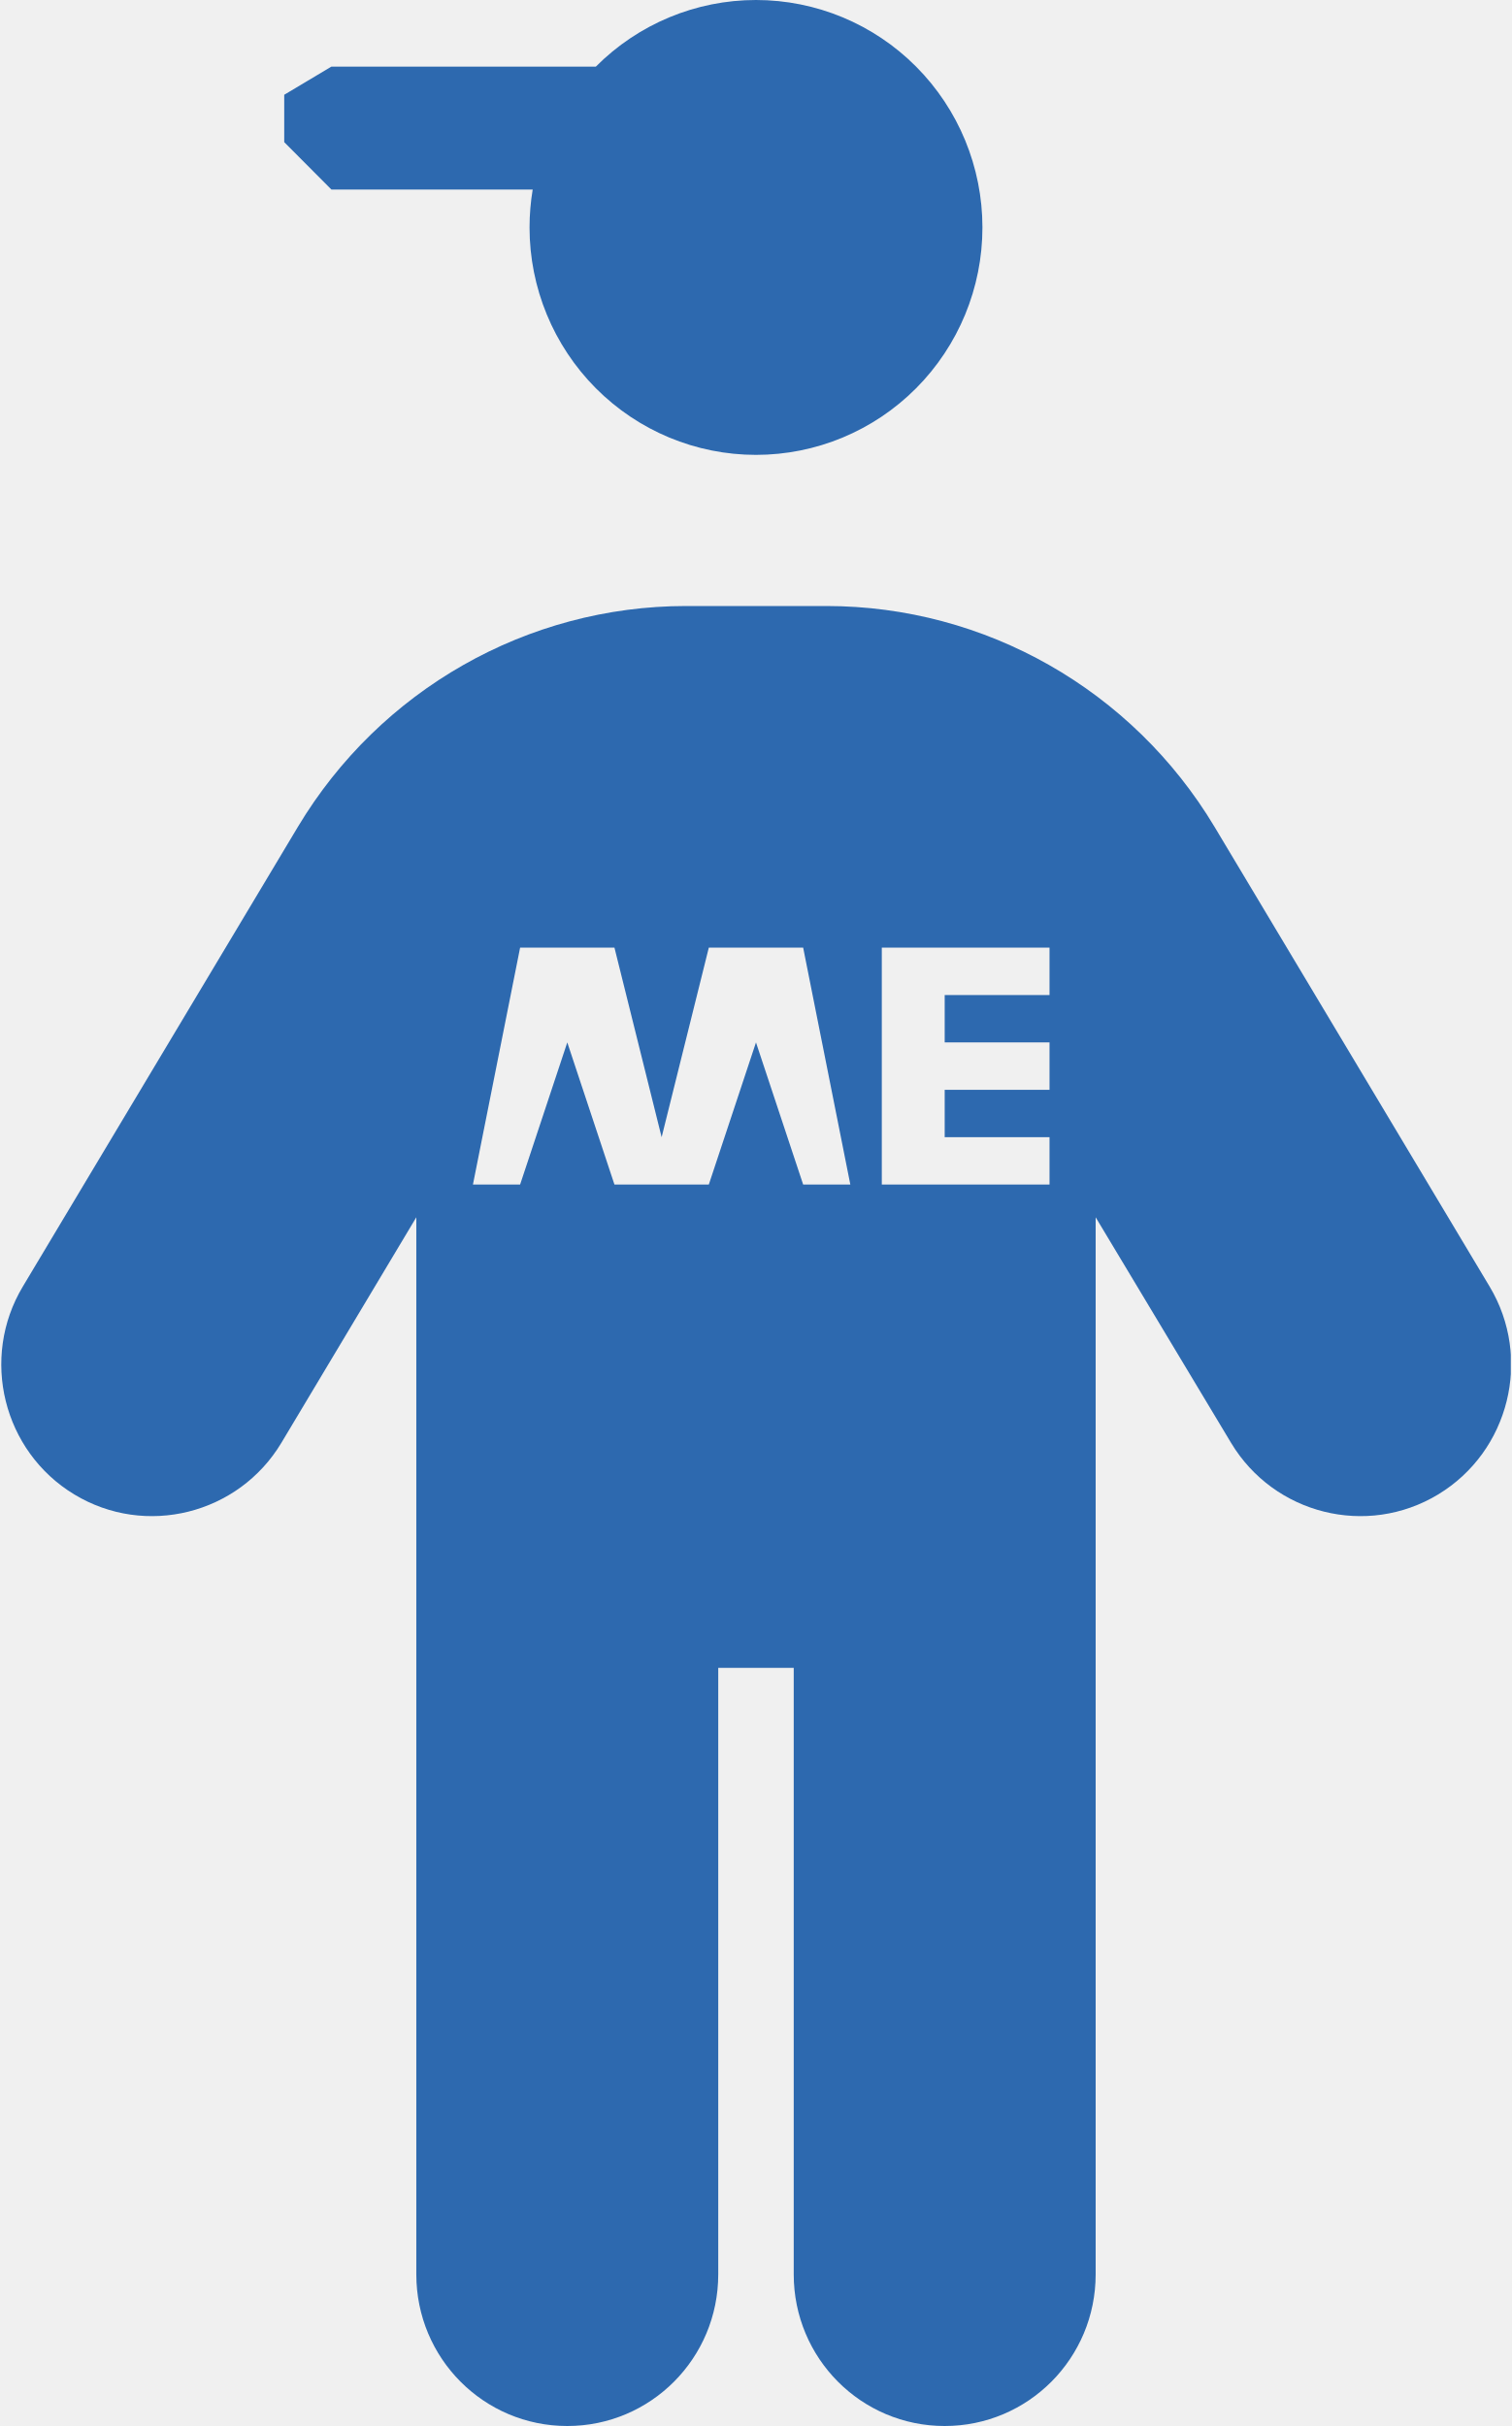
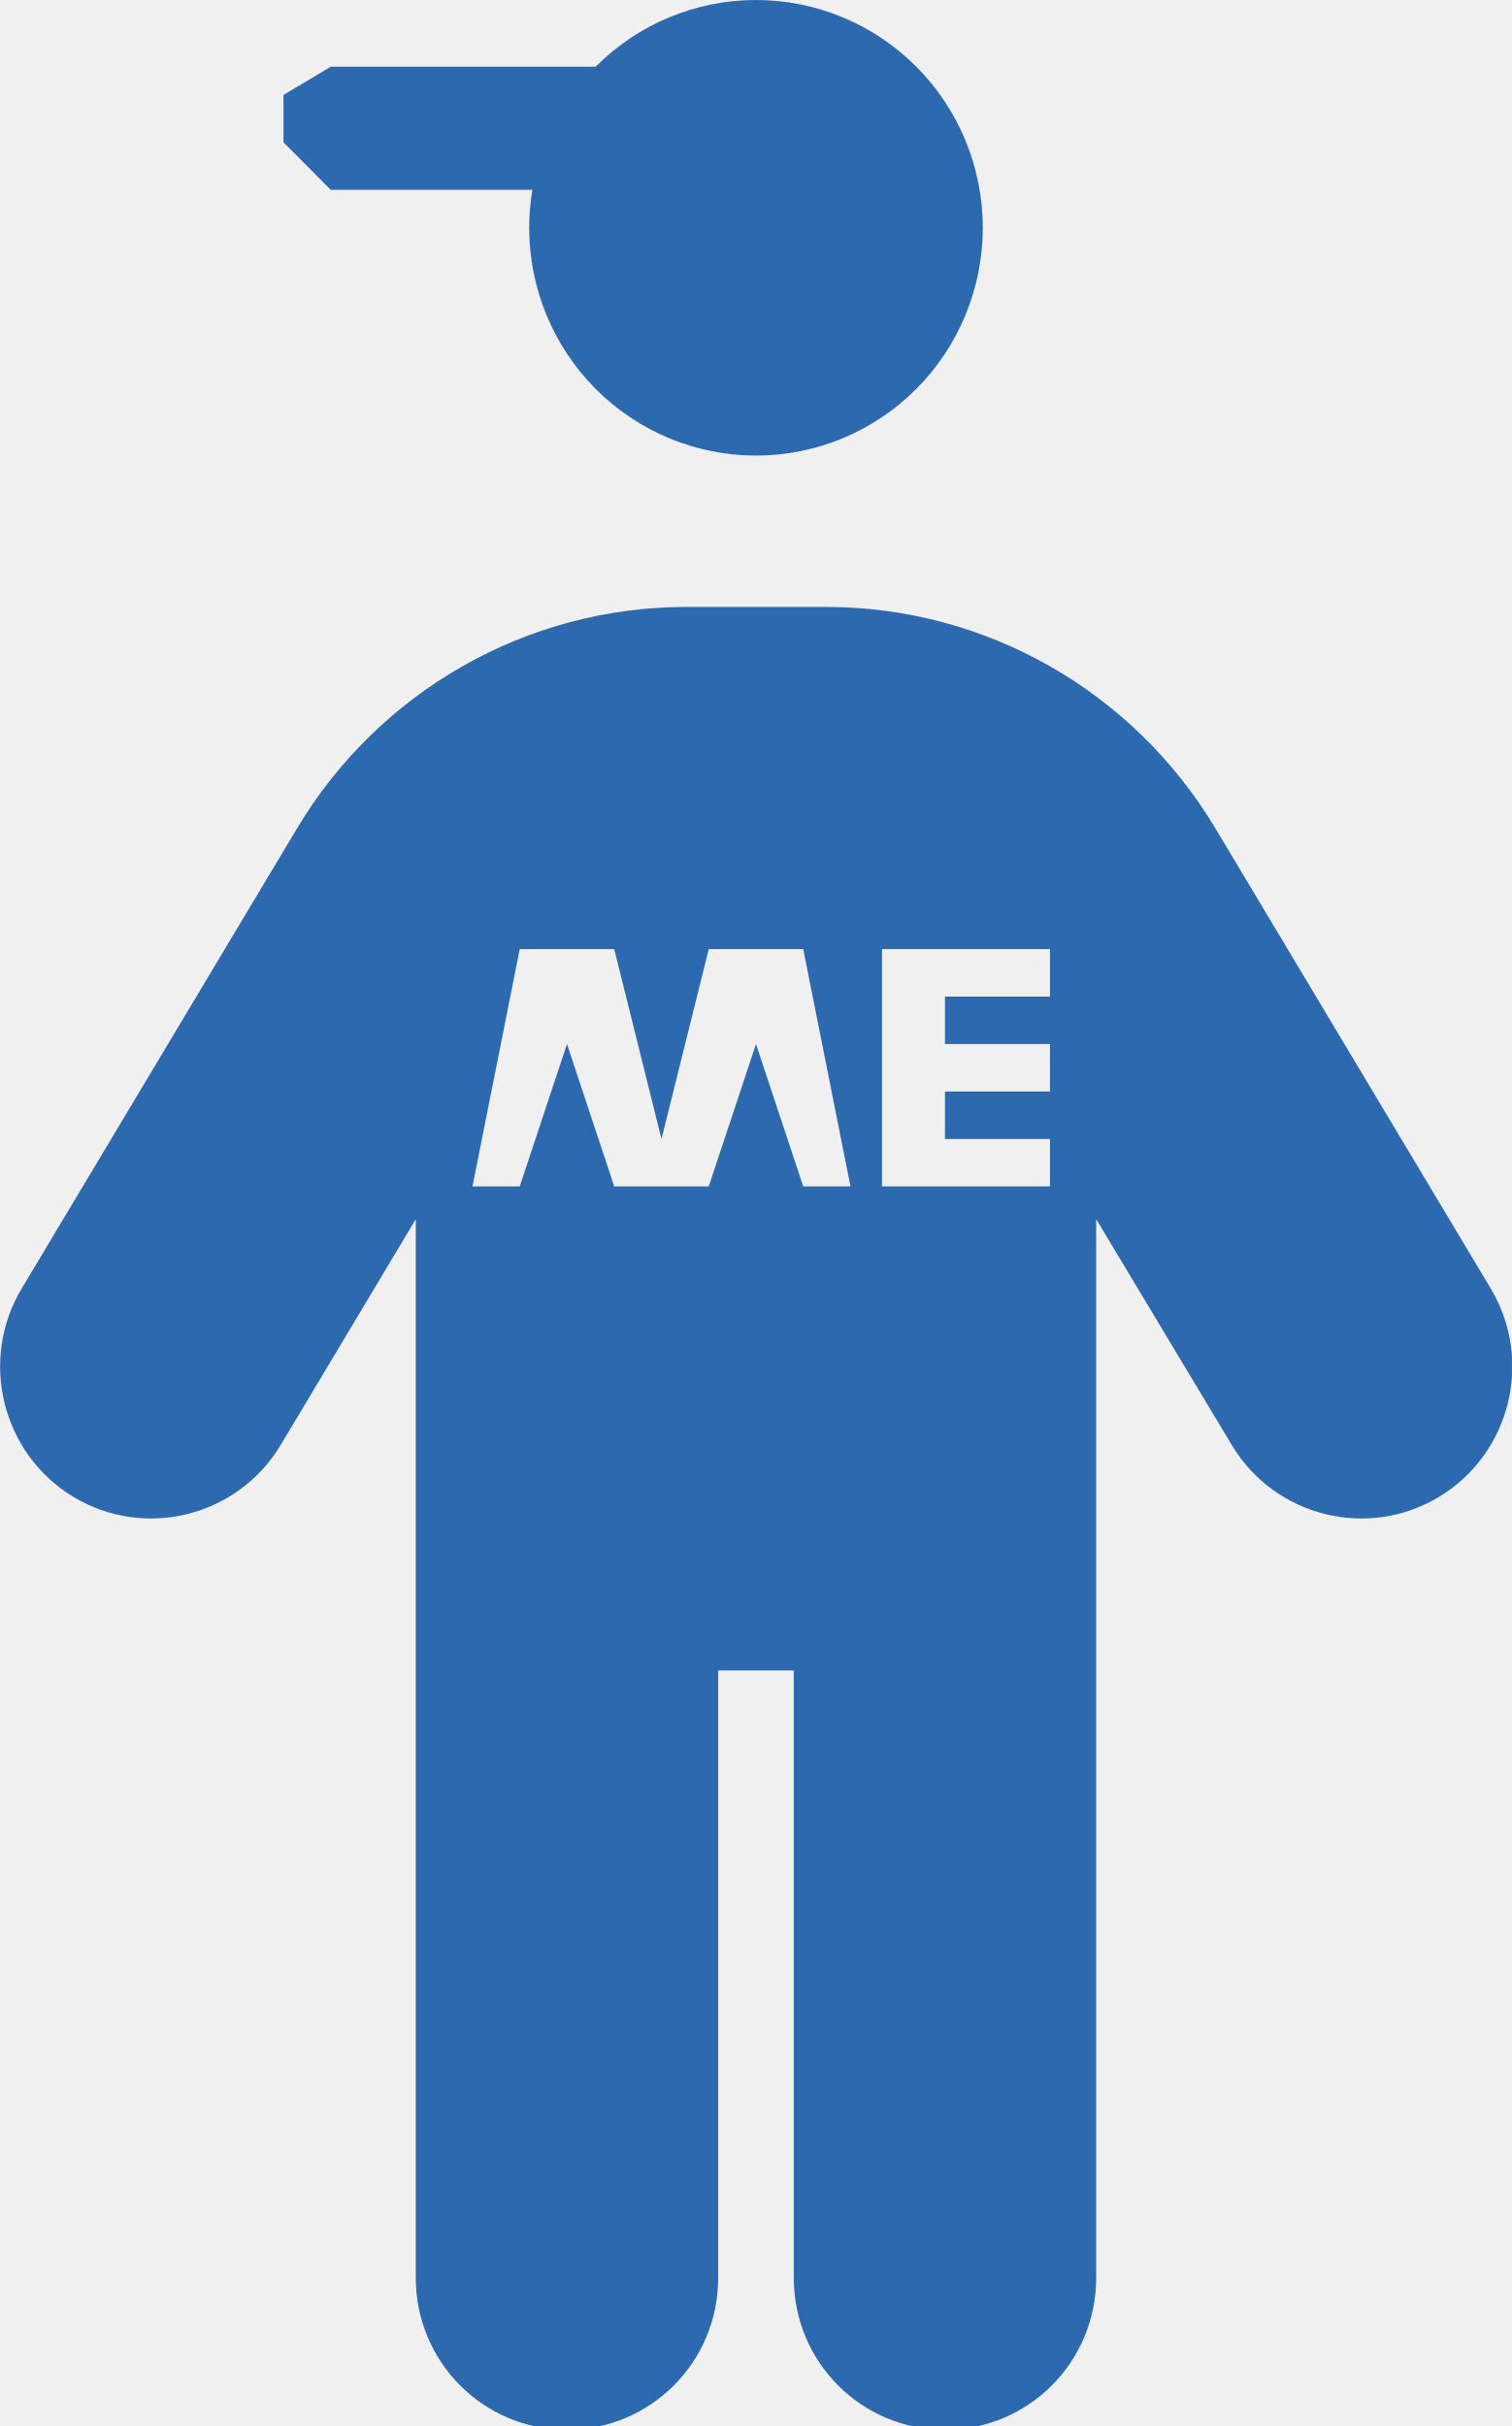
- <svg xmlns="http://www.w3.org/2000/svg" width="43" height="69" viewBox="0 0 56 90" fill="none">
+ <svg xmlns="http://www.w3.org/2000/svg" width="43" height="69" viewBox="0 0 56 90" fill="none" preserveAspectRatio="xMidYMin slice">
  <g clip-path="url(#clip0_568_8254)">
    <path d="M22.06 2.471C23.635 0.889 25.772 0 28 0C30.228 0 32.364 0.889 33.939 2.471C35.515 4.054 36.4 6.2 36.4 8.438C36.4 10.675 35.515 12.821 33.939 14.404C32.364 15.986 30.228 16.875 28 16.875C25.772 16.875 23.635 15.986 22.06 14.404C20.485 12.821 19.6 10.675 19.6 8.438C19.6 7.963 19.64 7.493 19.717 7.031H12.25L10.5 5.273V3.516L12.25 2.471H22.06Z" fill="#2D69AF" />
    <path fill-rule="evenodd" clip-rule="evenodd" d="M26.6 61.875V84.375C26.6 87.486 24.097 90 21 90C17.902 90 15.4 87.486 15.4 84.375V45.158L10.395 53.525C8.802 56.18 5.355 57.041 2.712 55.441C0.07 53.842 -0.788 50.379 0.805 47.725L11.007 30.674C14.052 25.594 19.512 22.482 25.41 22.482H30.607C36.505 22.482 41.965 25.594 45.01 30.674L55.212 47.725C56.805 50.379 55.947 53.842 53.305 55.441C50.662 57.041 47.215 56.18 45.622 53.525L40.6 45.158V84.375C40.6 87.486 38.097 90 35 90C31.902 90 29.4 87.486 29.4 84.375V61.875H26.6ZM17.5 43.945L19.25 35.156H22.75L24.5 42.188L26.25 35.156H29.75L31.5 43.945H29.75L28 38.672L26.25 43.945H22.75L21 38.672L19.25 43.945H17.5ZM32.667 43.945V35.156H38.889V36.914H35V38.672H38.889V40.43H35V42.188H38.889V43.945H32.667Z" fill="#2D69AF" />
  </g>
  <defs>
    <clipPath id="clip0_568_8254">
      <rect width="56" height="90" fill="white" />
    </clipPath>
  </defs>
</svg>
